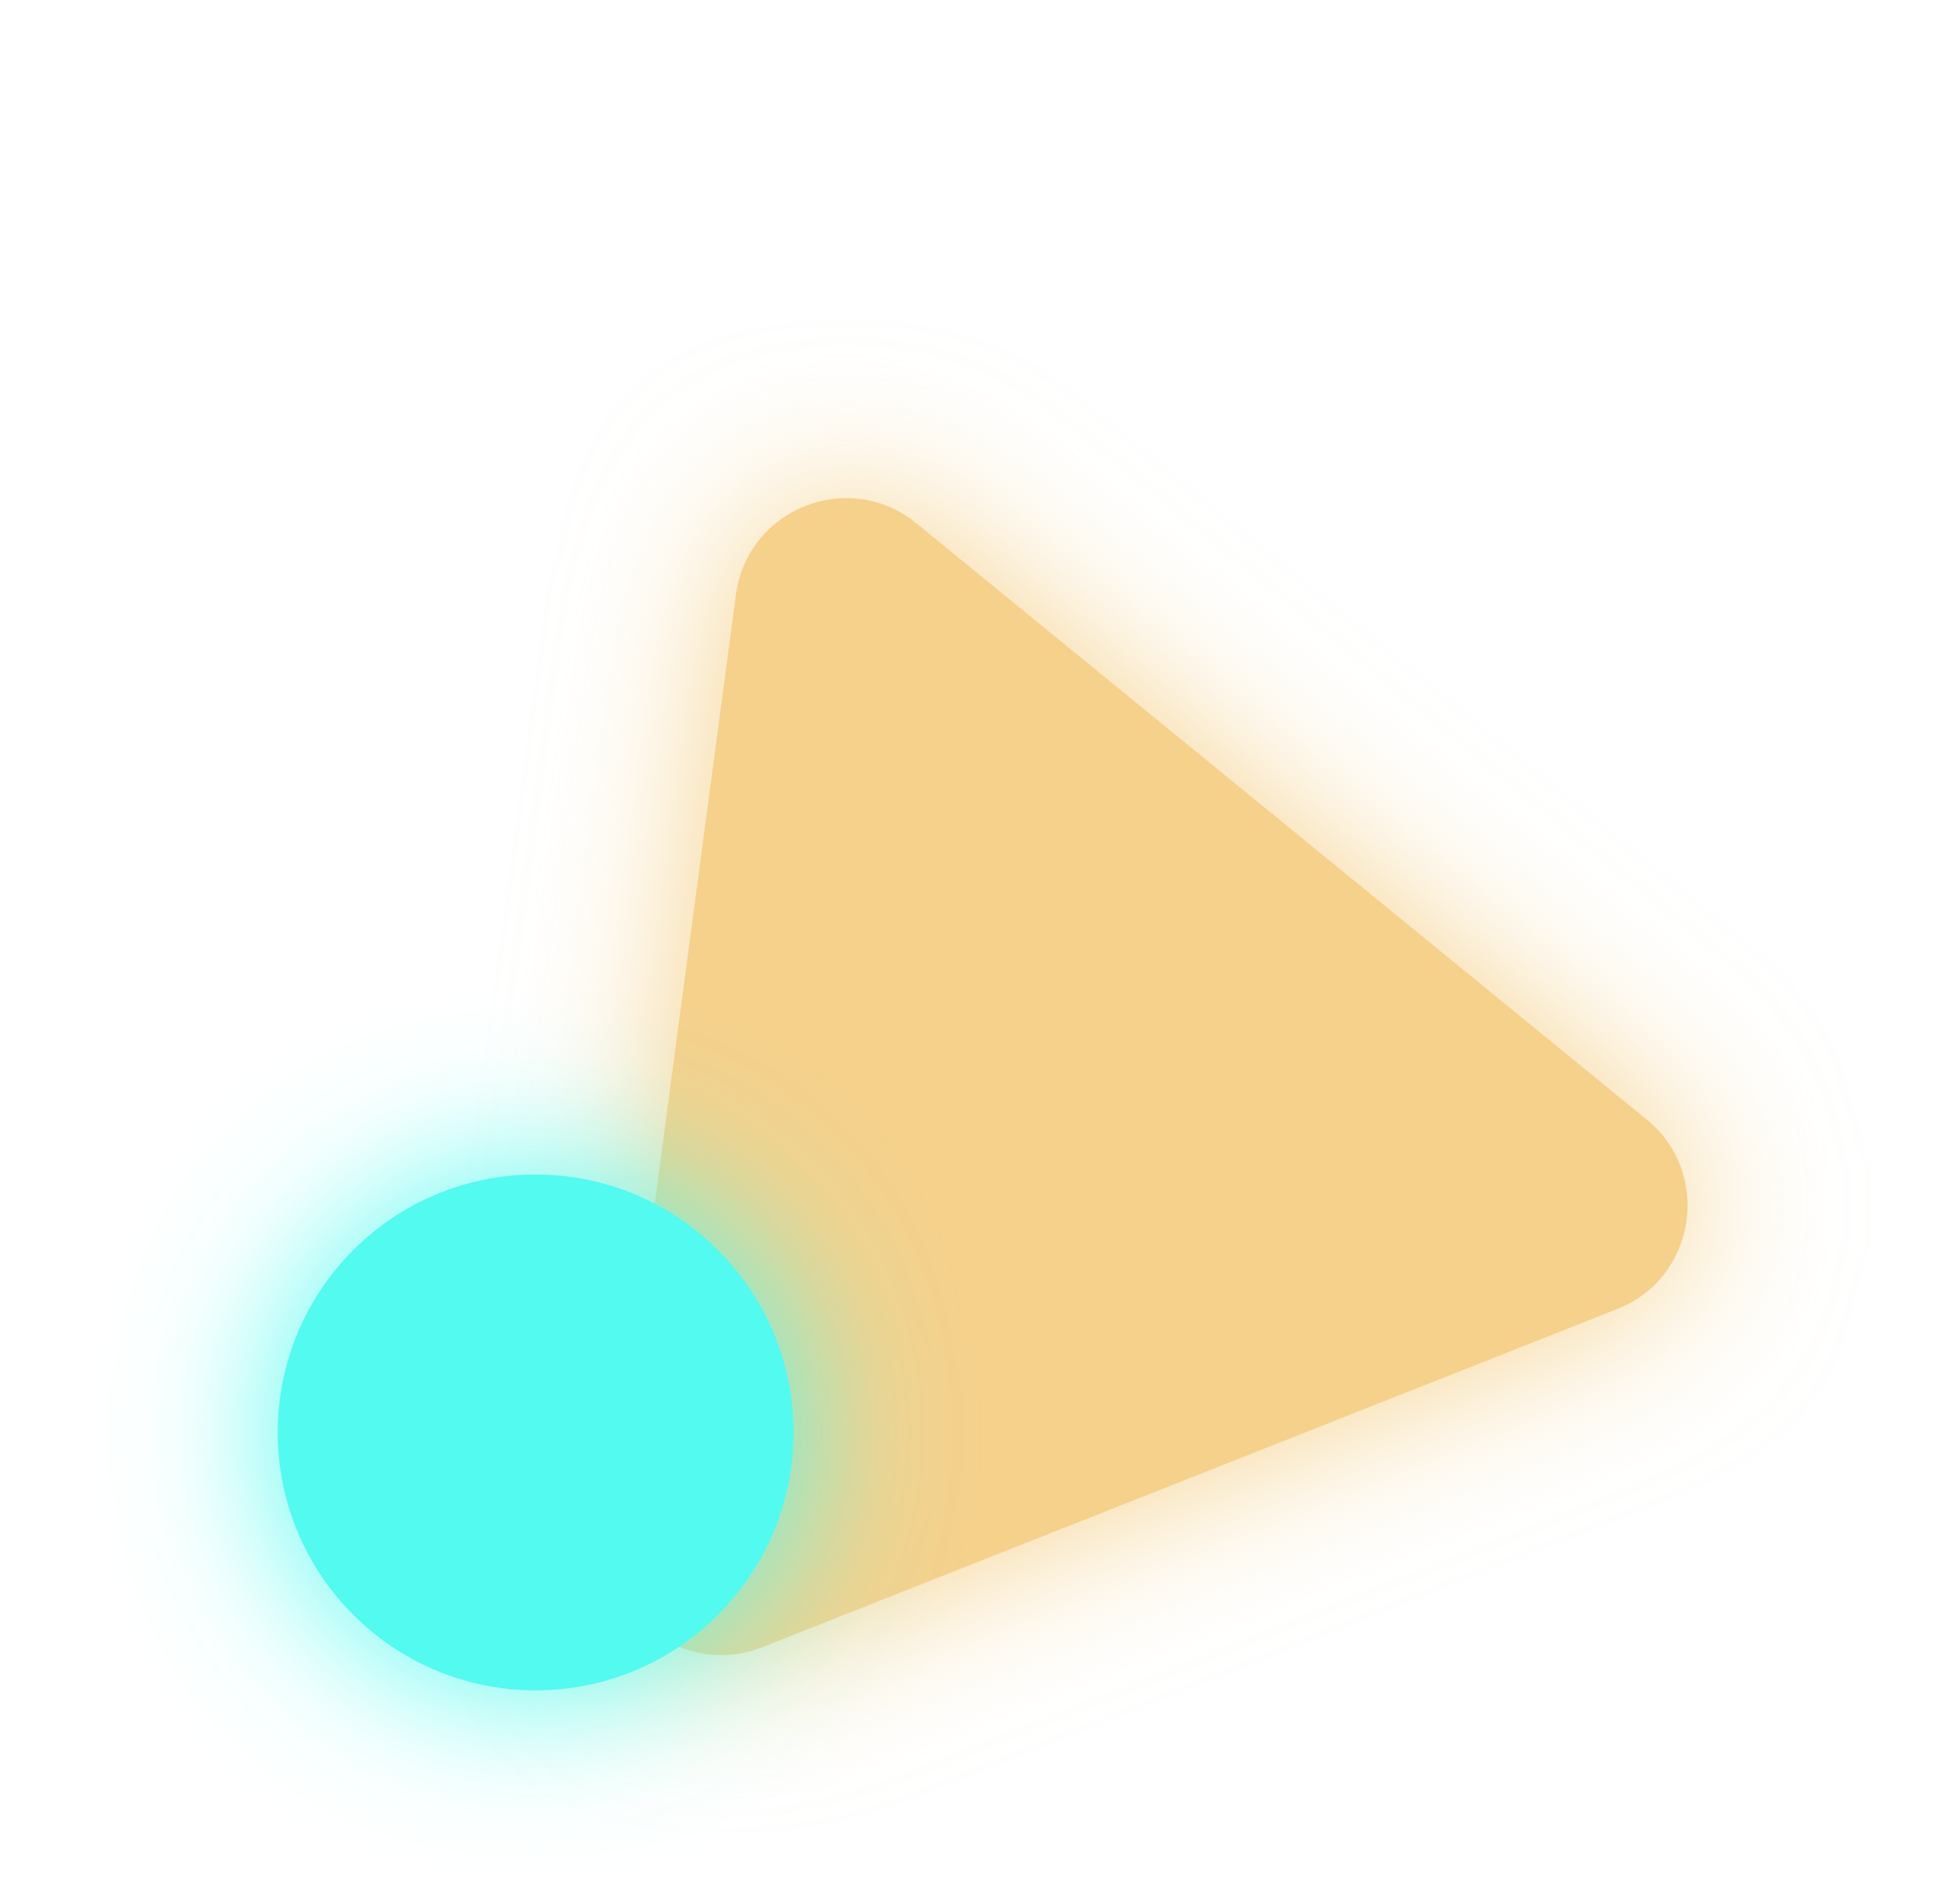
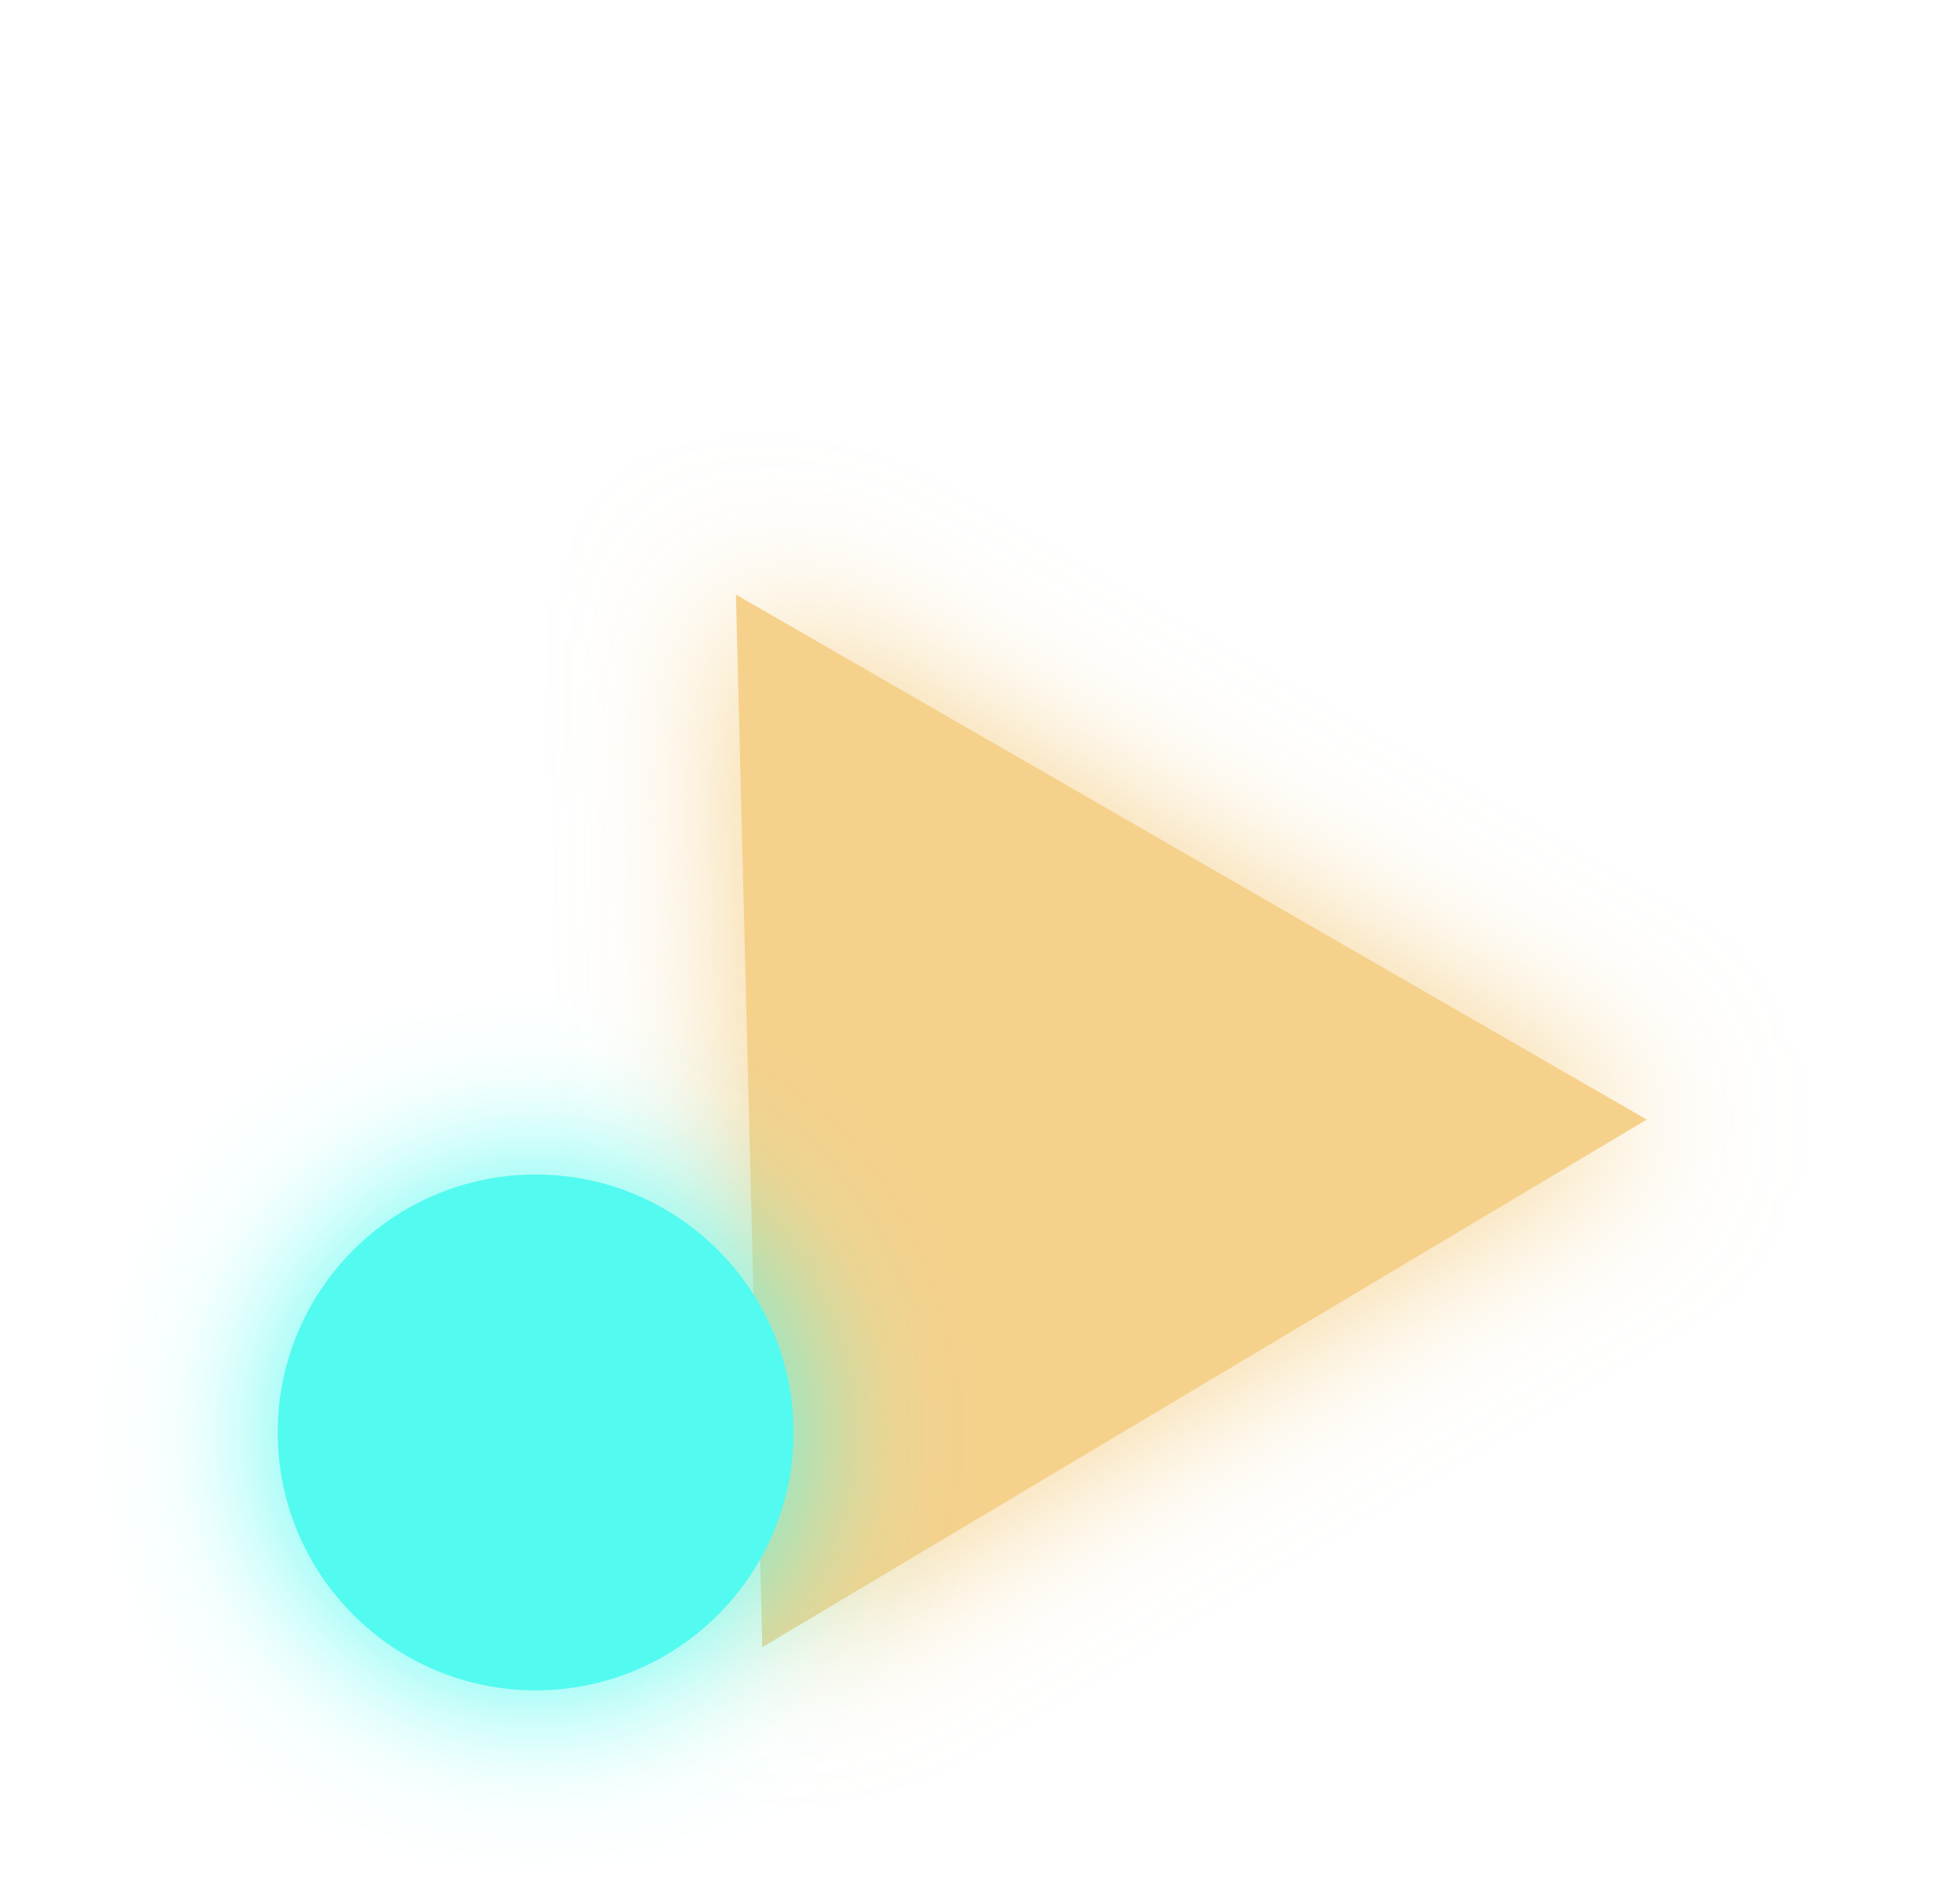
<svg xmlns="http://www.w3.org/2000/svg" width="247" height="237" fill="none" viewBox="-20 -20 247 237">
-   <path fill="#F5D18C" fill-rule="evenodd" d="M72.745 54.927C74.193 44.07 86.99 39.008 95.476 45.936L187.522 121.076C195.803 127.836 193.759 141.006 183.82 144.938L76.064 187.558C66.124 191.489 55.622 183.281 57.035 172.687L72.745 54.927Z" clip-rule="evenodd" filter="url(#shadow)" />
+   <path fill="#F5D18C" fill-rule="evenodd" d="M72.745 54.927 L187.522 121.076 L76.064 187.558 L72.745 54.927Z" clip-rule="evenodd" filter="url(#shadow)" />
  <circle cx="47.5" cy="160.5" r="32.5" fill="#52FAF0" filter="url(#shadow)" />
  <filter id="shadow" width="200%" height="200%" x="-50%" y="-50%">
    <feOffset dx="0" dy="0" in="SourceGraphic" result="offOut" />
    <feGaussianBlur in="offOut" result="blurOut" stdDeviation="10" />
    <feBlend in="SourceGraphic" in2="blurOut" mode="normal" />
  </filter>
</svg>
